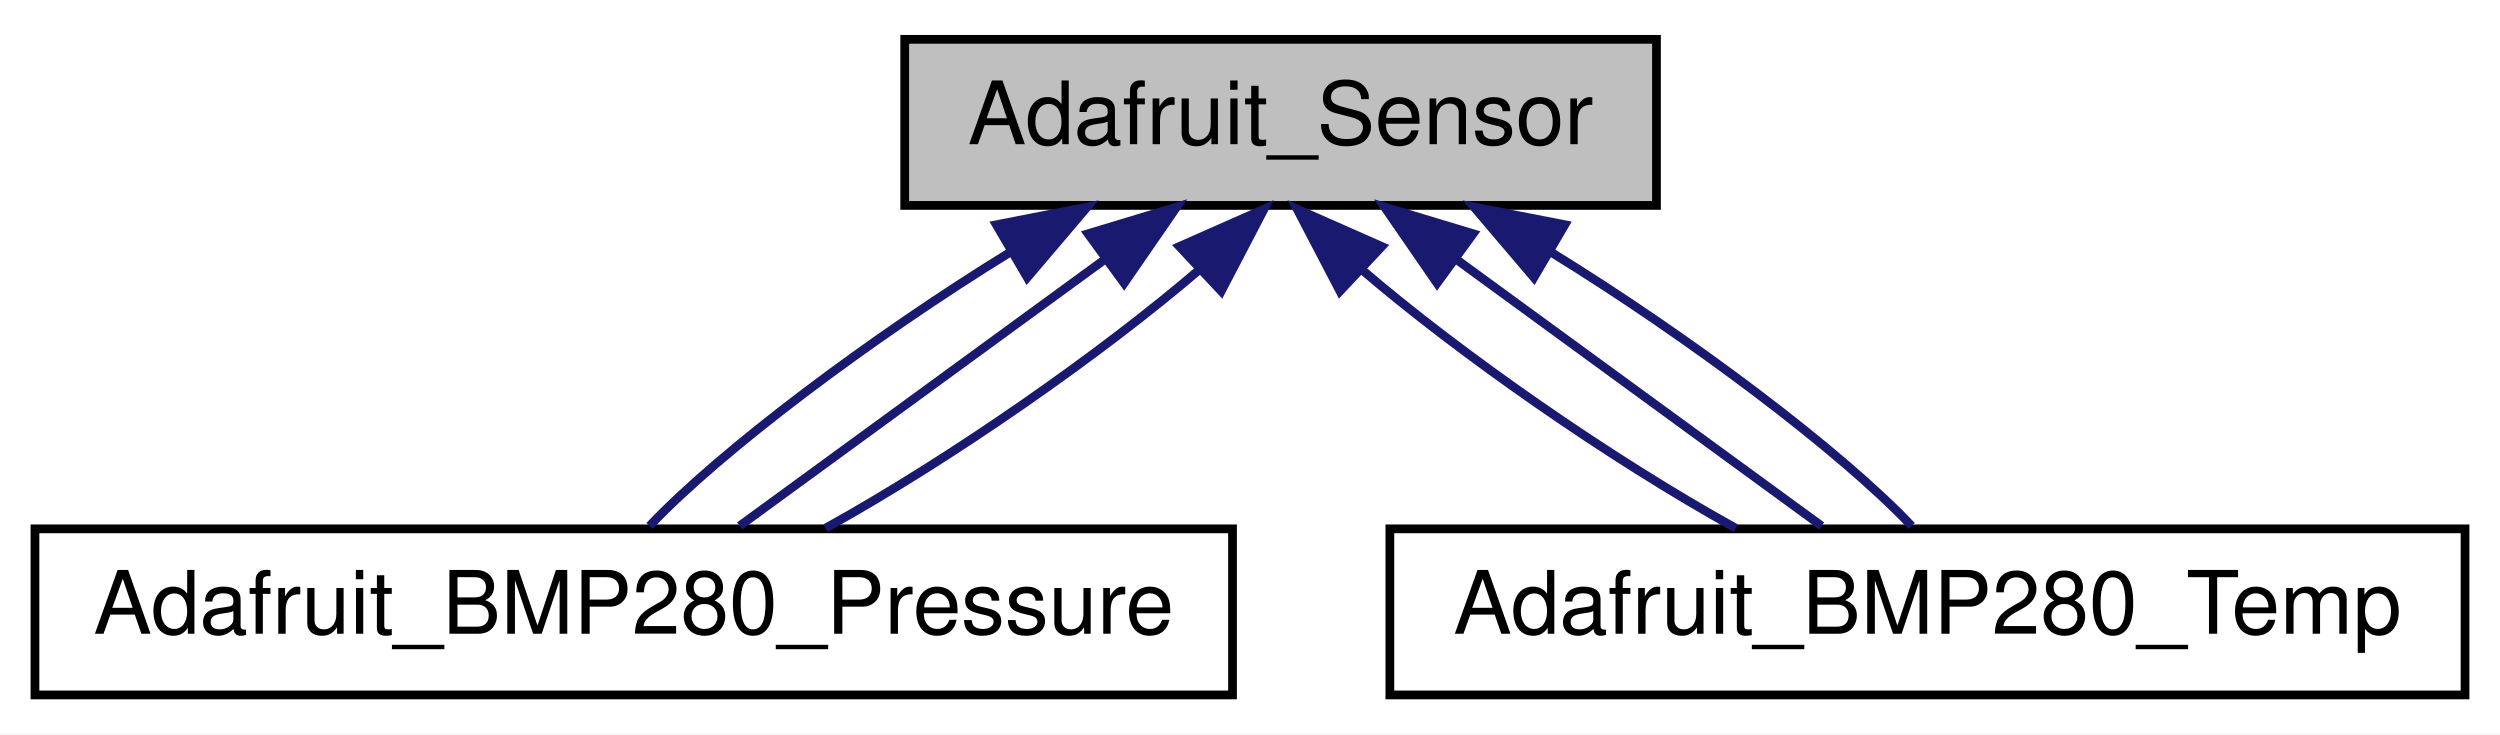
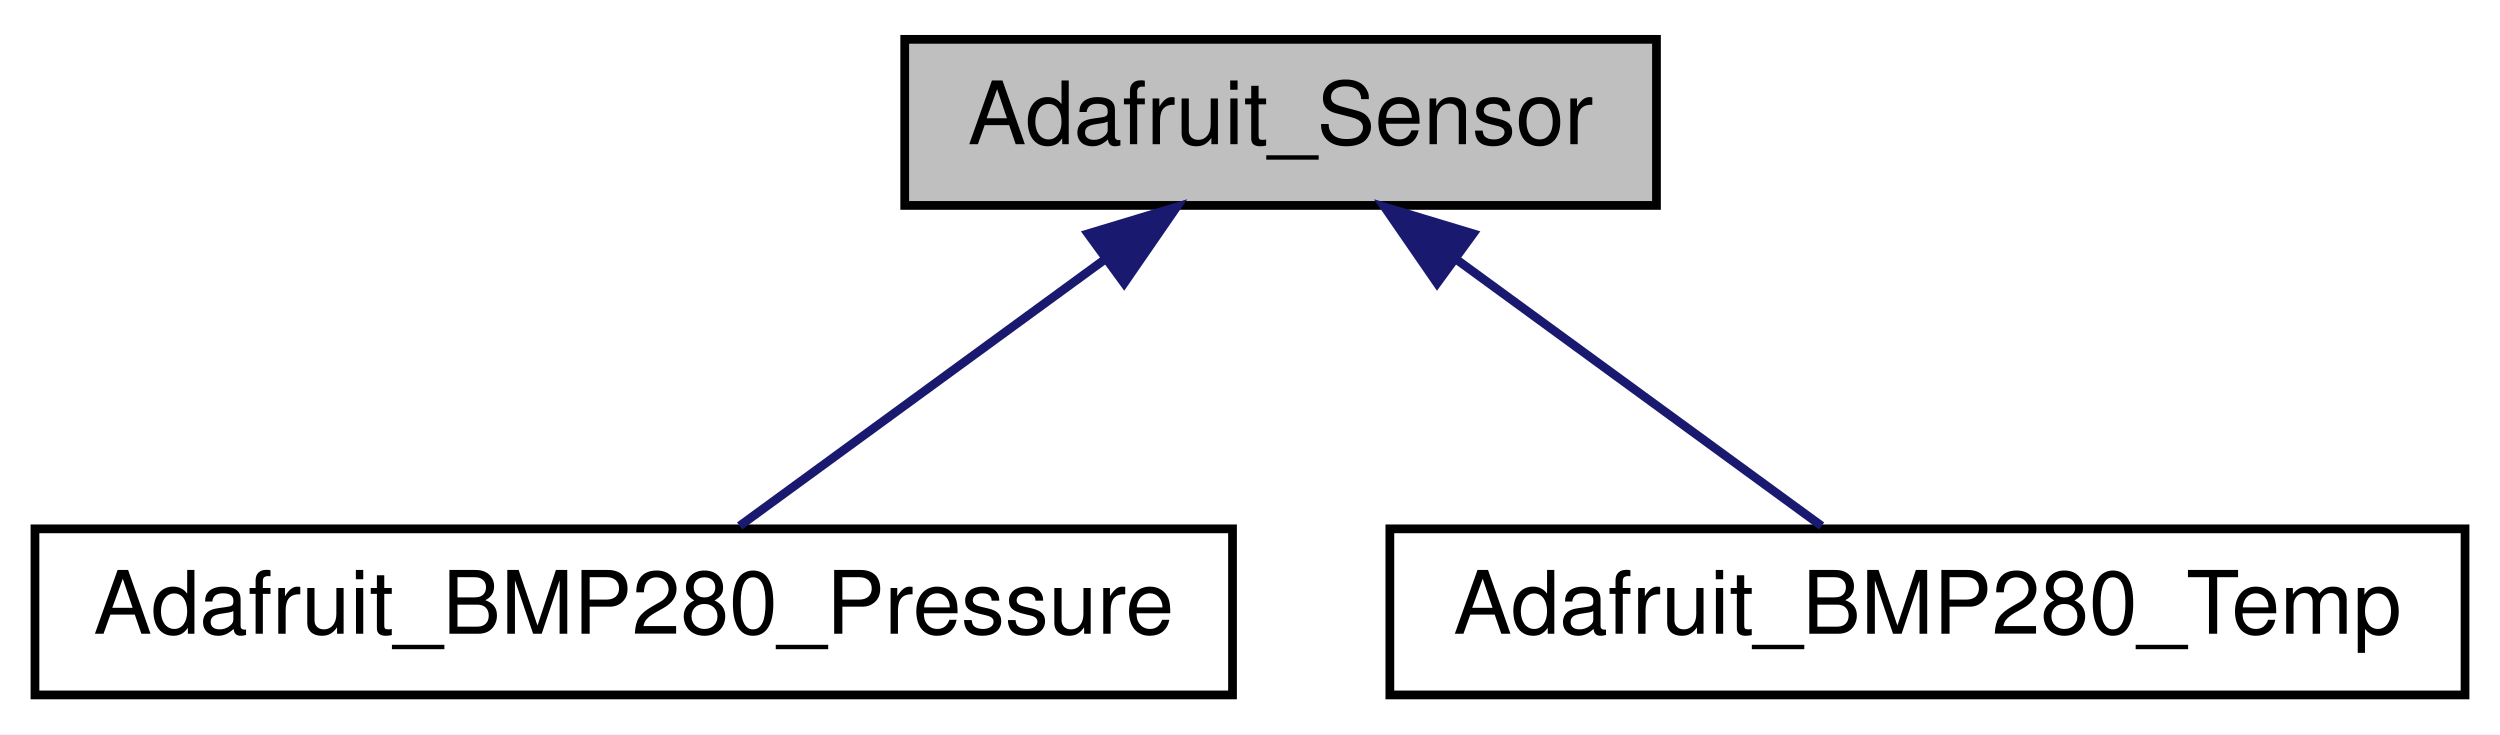
<svg xmlns="http://www.w3.org/2000/svg" xmlns:xlink="http://www.w3.org/1999/xlink" width="286pt" height="84pt" viewBox="0.00 0.00 286.00 84.00">
  <g id="graph0" class="graph" transform="scale(1 1) rotate(0) translate(4 80)">
    <polygon fill="white" stroke="transparent" points="-4,4 -4,-80 282,-80 282,4 -4,4" />
    <g id="node1" class="node">
      <g id="a_node1">
        <a xlink:title="Common sensor interface to unify various sensors. Intentionally modeled after sensors....">
          <polygon fill="#bfbfbf" stroke="black" points="99.5,-56.5 99.5,-75.5 185.5,-75.5 185.5,-56.5 99.5,-56.5" />
          <text text-anchor="middle" x="142.5" y="-63.5" font-family="Helvetica,sans-Serif" font-size="10.00">Adafruit_Sensor</text>
        </a>
      </g>
    </g>
    <g id="node2" class="node">
      <g id="a_node2">
        <a xlink:href="class_adafruit___b_m_p280___pressure.html" target="_top" xlink:title=" ">
          <polygon fill="white" stroke="black" points="0,-0.5 0,-19.5 137,-19.5 137,-0.5 0,-0.5" />
          <text text-anchor="middle" x="68.5" y="-7.5" font-family="Helvetica,sans-Serif" font-size="10.00">Adafruit_BMP280_Pressure</text>
        </a>
      </g>
    </g>
    <g id="edge1" class="edge">
-       <path fill="none" stroke="midnightblue" d="M111.66,-51.21C95.61,-41.34 78.35,-28.34 70.31,-19.83" />
-       <polygon fill="midnightblue" stroke="midnightblue" points="109.98,-54.29 120.38,-56.32 113.52,-48.25 109.98,-54.29" />
-     </g>
-     <g id="edge2" class="edge">
      <path fill="none" stroke="midnightblue" d="M122.47,-50.38C109.09,-40.62 91.94,-28.11 80.61,-19.83" />
      <polygon fill="midnightblue" stroke="midnightblue" points="120.47,-53.26 130.61,-56.32 124.6,-47.6 120.47,-53.26" />
-     </g>
-     <g id="edge3" class="edge">
-       <path fill="none" stroke="midnightblue" d="M133.31,-49.24C122.04,-39.56 104.81,-27.53 90.43,-19.57" />
-       <polygon fill="midnightblue" stroke="midnightblue" points="130.92,-51.8 140.61,-56.08 135.71,-46.69 130.92,-51.8" />
    </g>
    <g id="node3" class="node">
      <g id="a_node3">
        <a xlink:href="class_adafruit___b_m_p280___temp.html" target="_top" xlink:title=" ">
          <polygon fill="white" stroke="black" points="155,-0.5 155,-19.5 278,-19.5 278,-0.5 155,-0.5" />
          <text text-anchor="middle" x="216.5" y="-7.5" font-family="Helvetica,sans-Serif" font-size="10.00">Adafruit_BMP280_Temp</text>
        </a>
      </g>
    </g>
-     <g id="edge4" class="edge">
-       <path fill="none" stroke="midnightblue" d="M151.69,-49.24C162.96,-39.56 180.19,-27.53 194.57,-19.57" />
-       <polygon fill="midnightblue" stroke="midnightblue" points="149.29,-46.69 144.39,-56.08 154.08,-51.8 149.29,-46.69" />
-     </g>
-     <g id="edge5" class="edge">
+     <g id="edge2" class="edge">
      <path fill="none" stroke="midnightblue" d="M162.53,-50.38C175.91,-40.62 193.06,-28.11 204.39,-19.83" />
      <polygon fill="midnightblue" stroke="midnightblue" points="160.4,-47.6 154.39,-56.32 164.53,-53.26 160.4,-47.6" />
    </g>
-     <g id="edge6" class="edge">
-       <path fill="none" stroke="midnightblue" d="M173.34,-51.21C189.39,-41.34 206.65,-28.34 214.69,-19.83" />
-       <polygon fill="midnightblue" stroke="midnightblue" points="171.48,-48.25 164.62,-56.32 175.02,-54.29 171.48,-48.25" />
-     </g>
  </g>
</svg>
